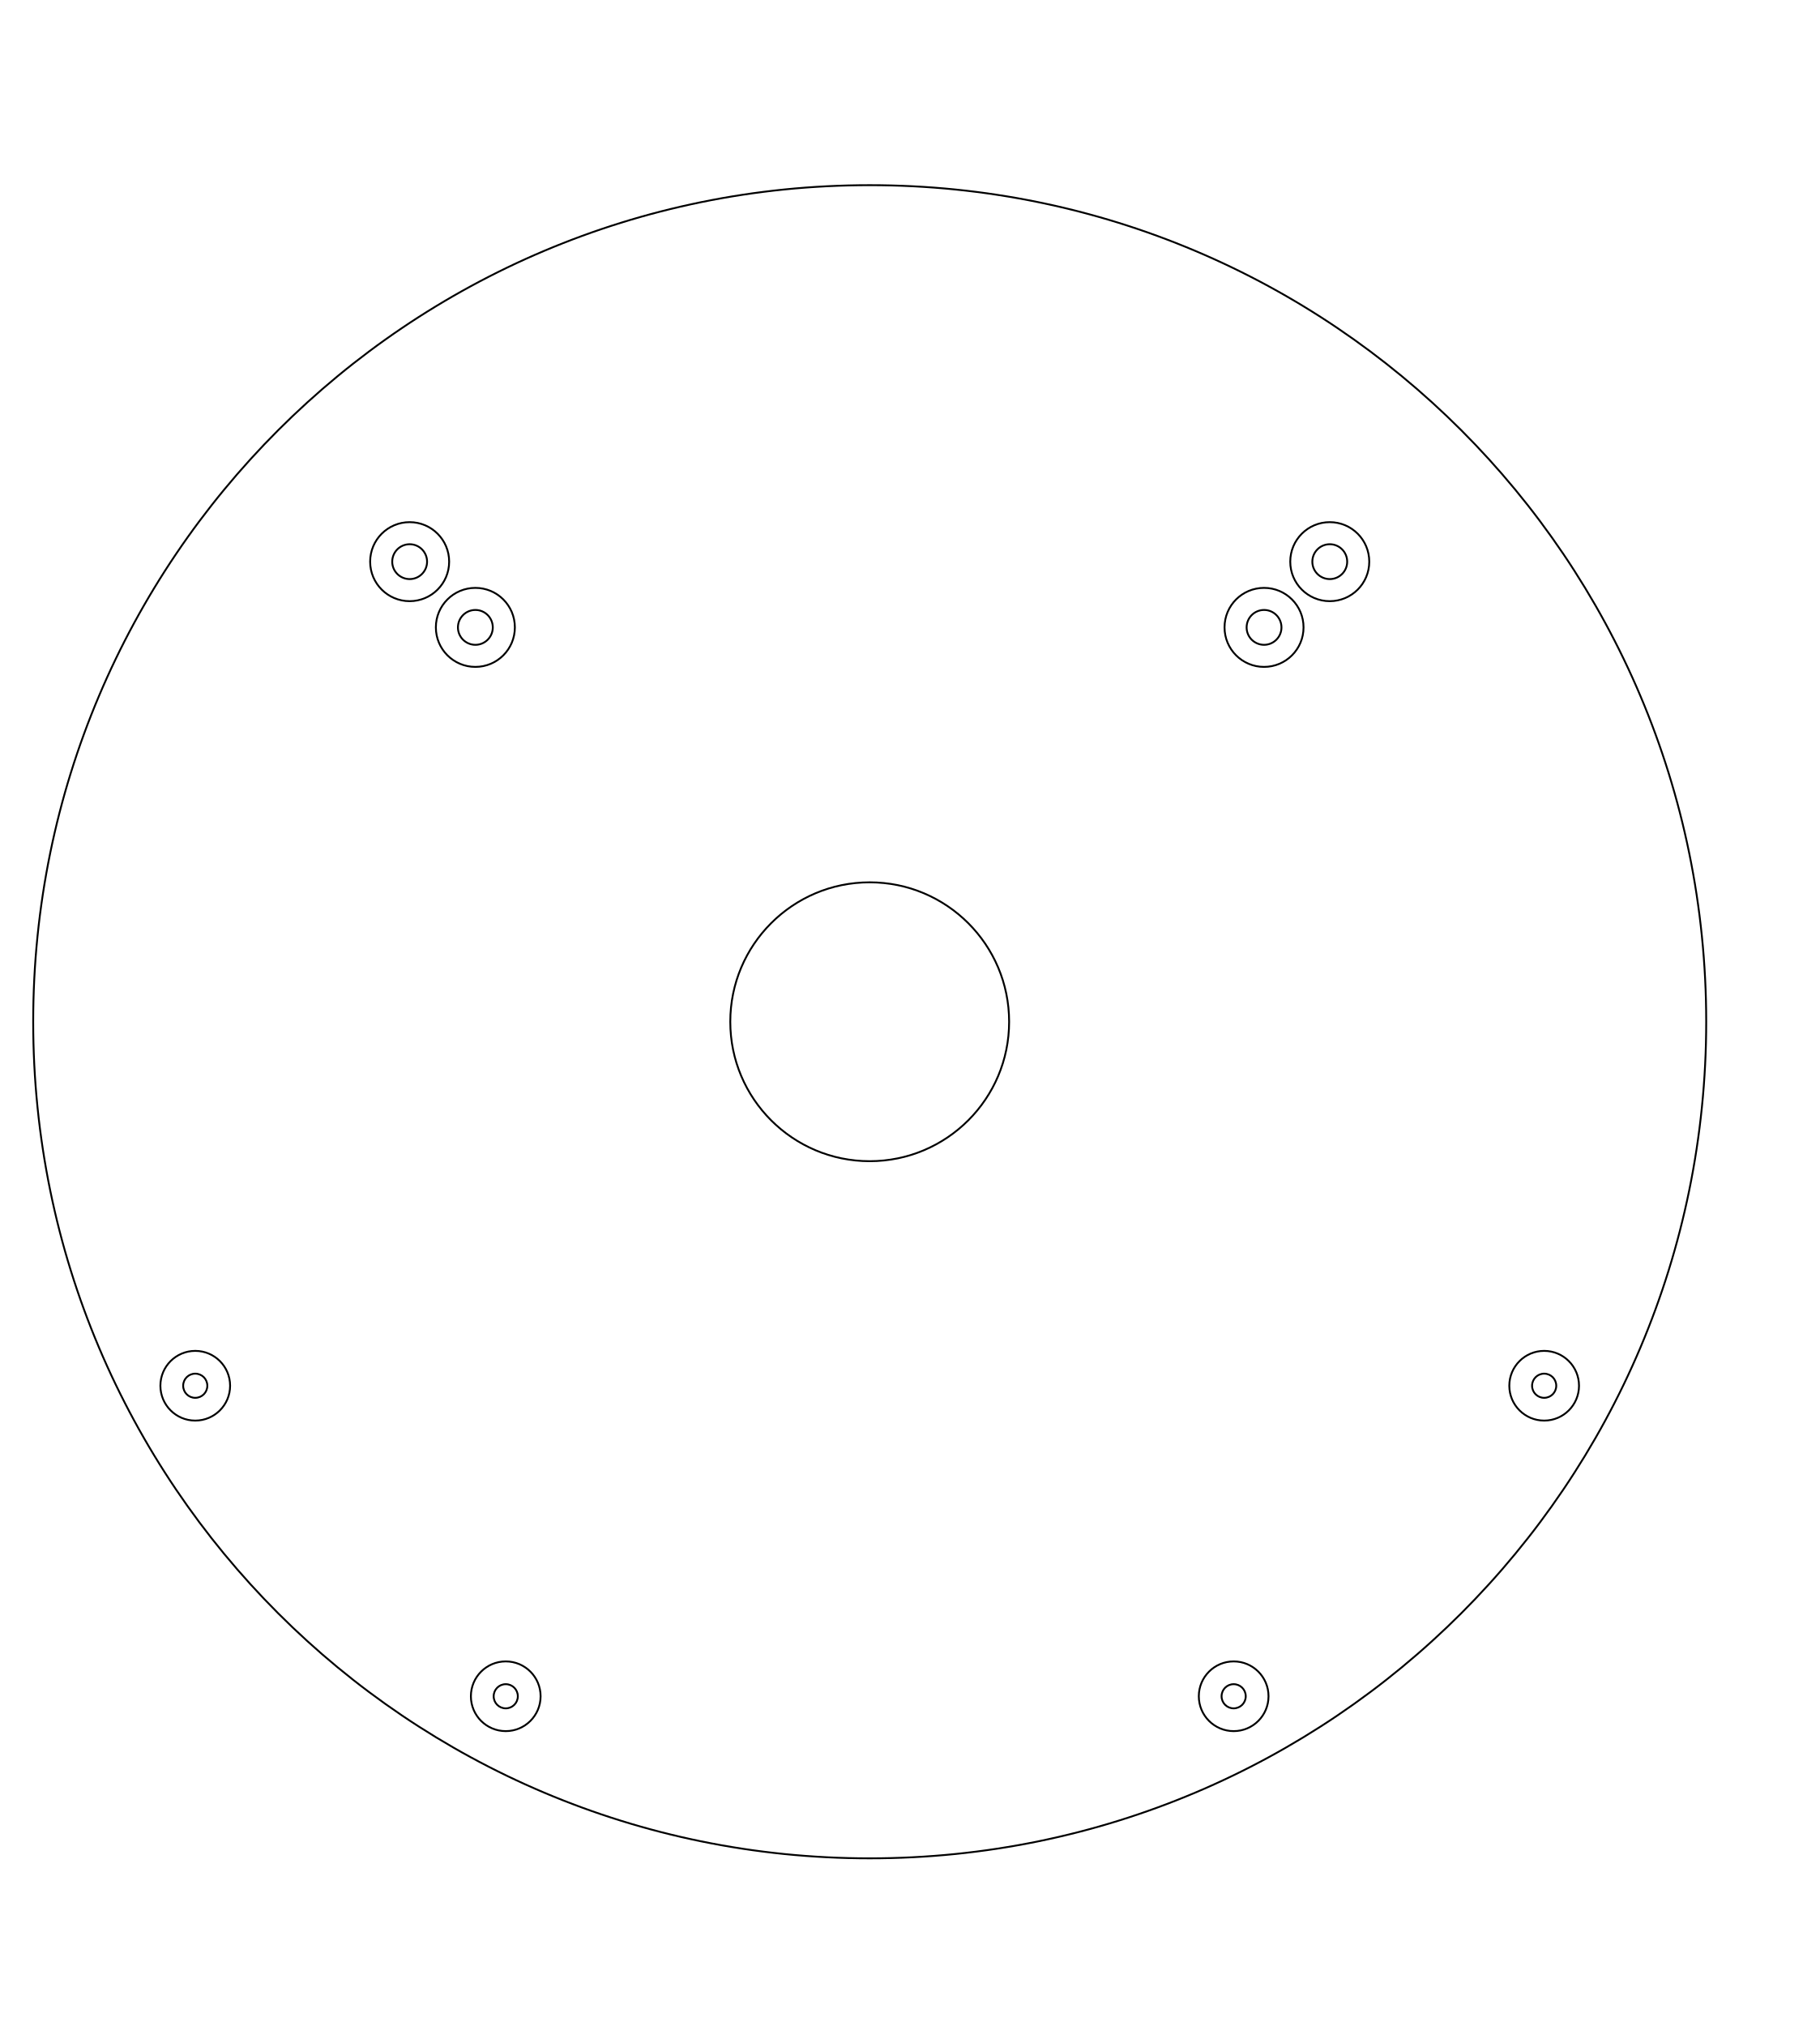
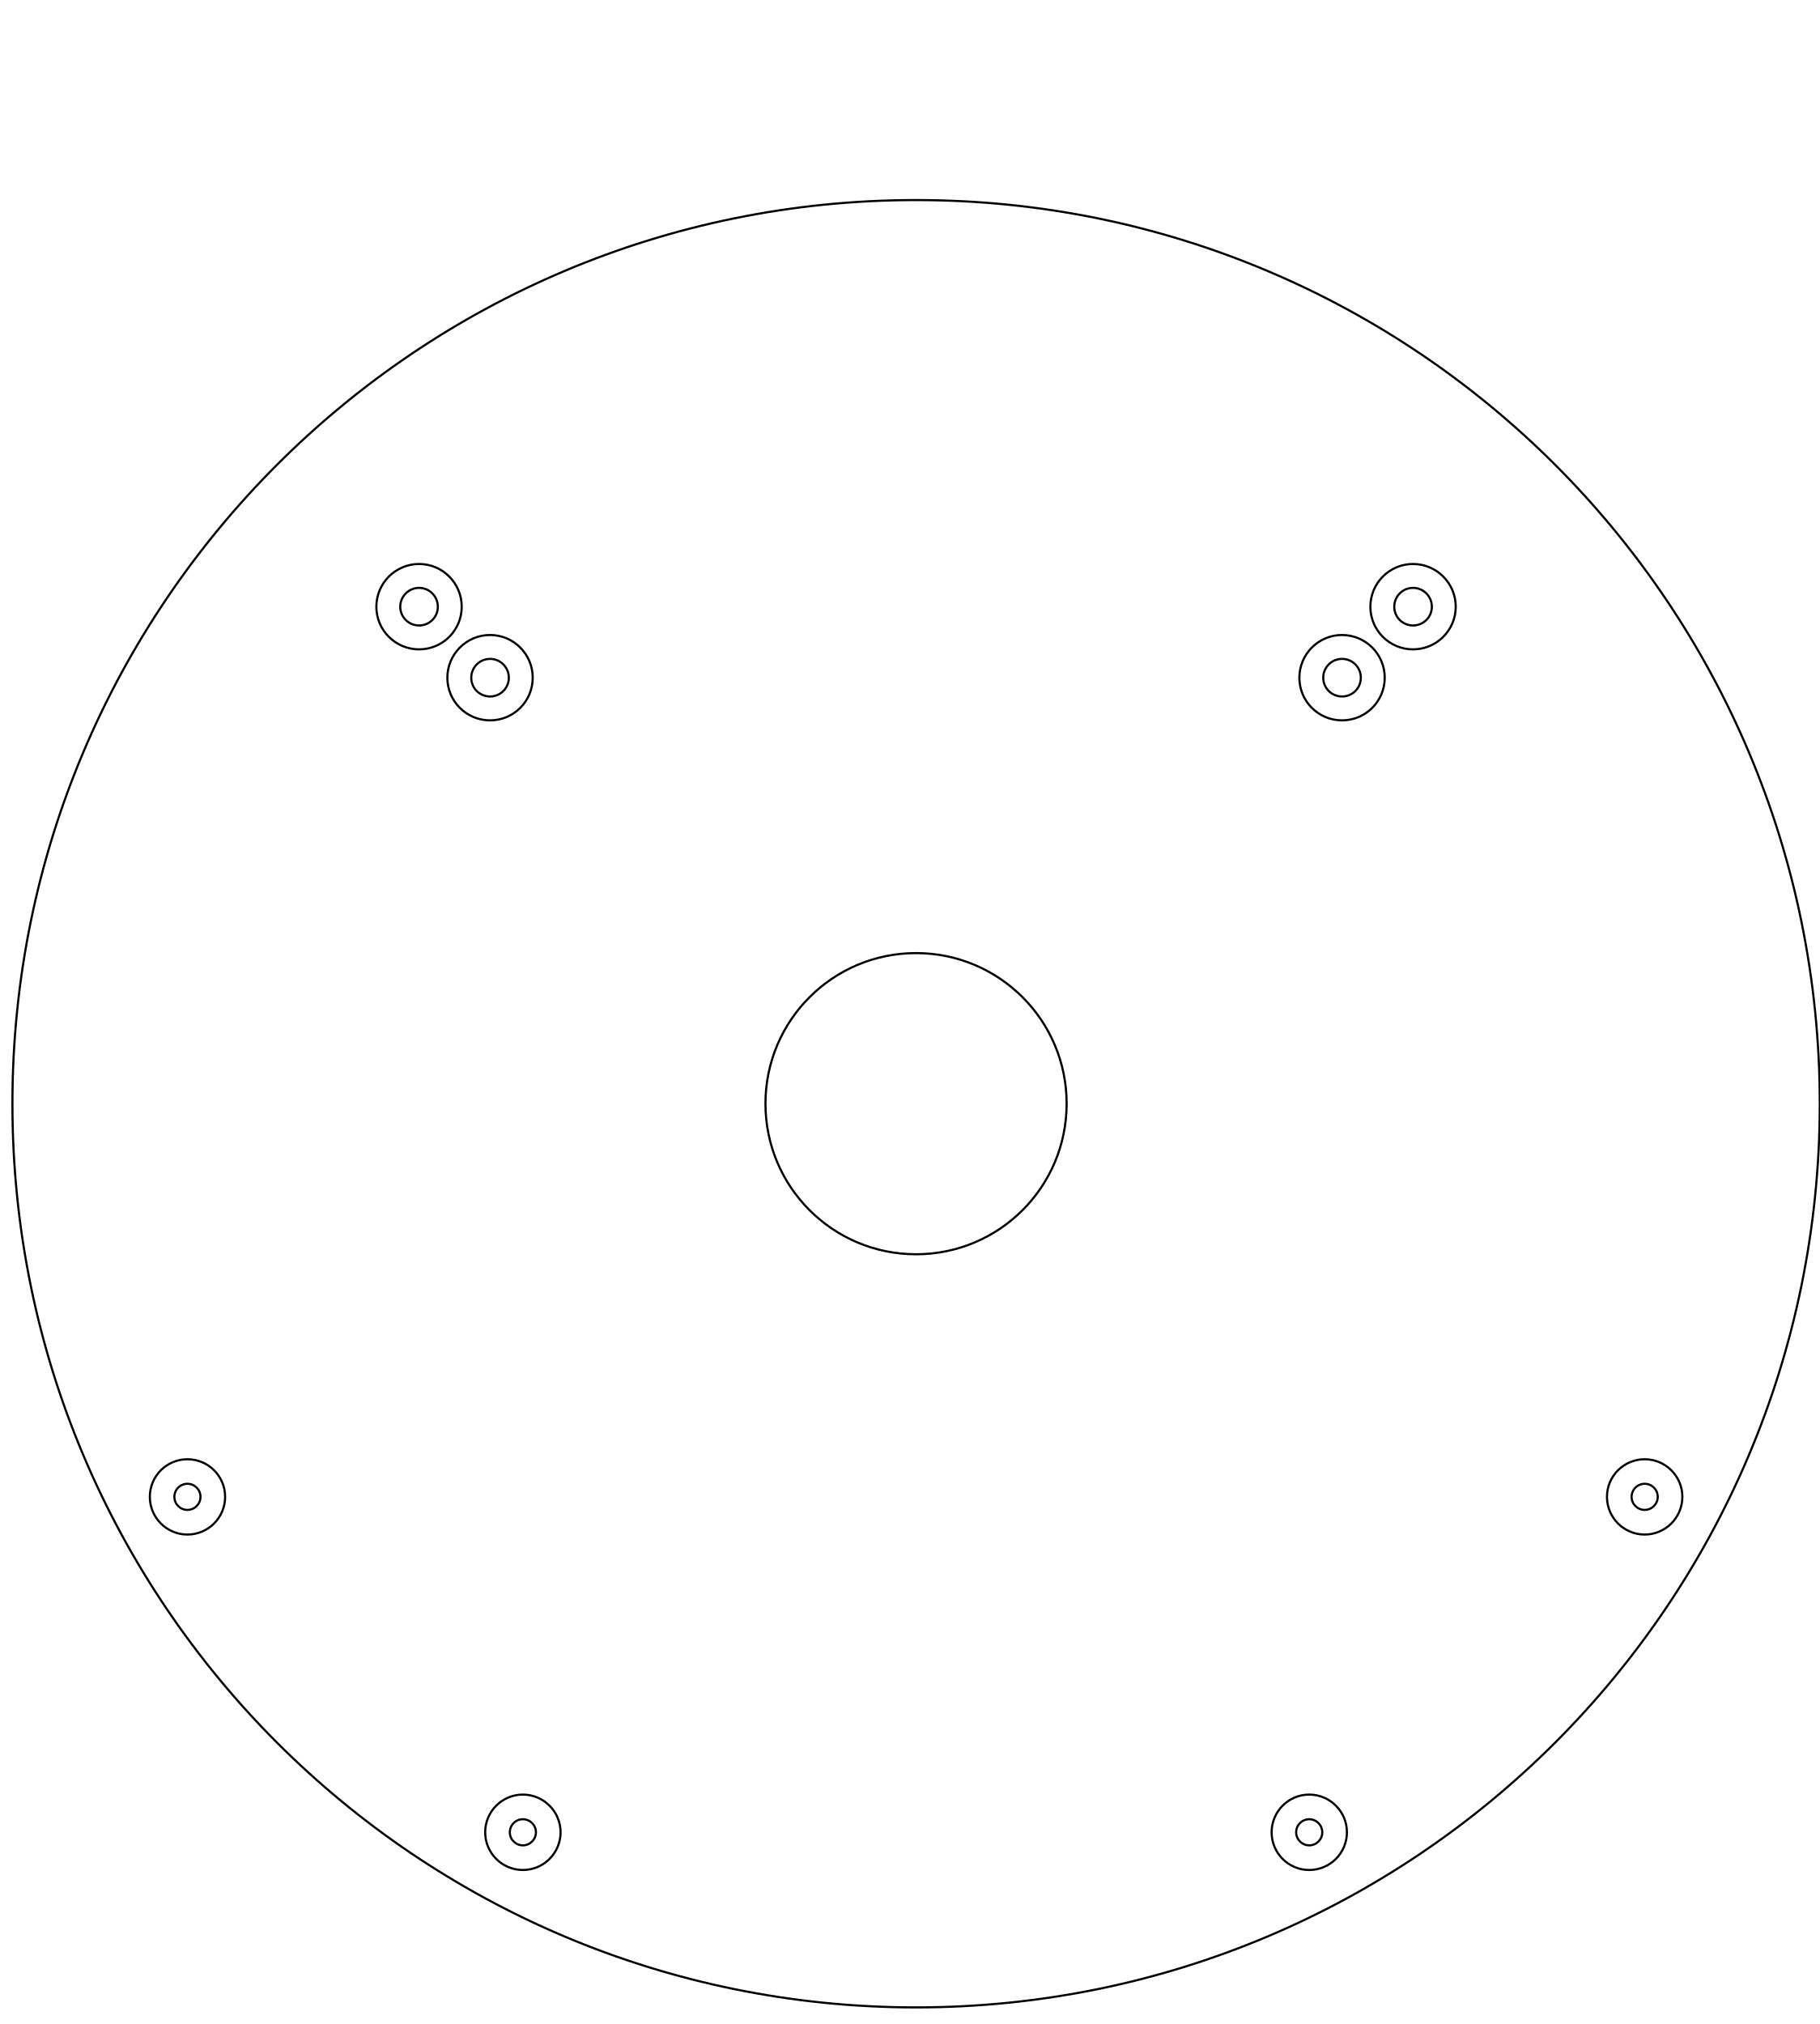
- <svg xmlns="http://www.w3.org/2000/svg" width="1321.71pt" height="1471.22pt">
-   <defs />
-   <g id="layer0">
-     <path id="path0" transform="matrix(90 0 0 90 358.416 505.563)" fill="none" stroke="#000000" stroke-width="0.02" stroke-linecap="butt" stroke-linejoin="miter" stroke-miterlimit="2" d="M0 0.425C2.21209e-08 0.66 0.19 0.85 0.425 0.85C0.66 0.85 0.85 0.66 0.85 0.425C0.85 0.19 0.66 0 0.425 0C0.19 0 2.21209e-08 0.19 0 0.425Z" />
-     <path id="path1" transform="matrix(90 0 0 90 32.1428 179.29)" fill="none" stroke="#000000" stroke-width="0.02" stroke-linecap="butt" stroke-linejoin="miter" stroke-miterlimit="2" d="M0 9C1.4988e-15 13.971 4.029 18 9 18C13.971 18 18 13.971 18 9C18 4.029 13.971 2.22045e-16 9 0C4.029 -2.22045e-16 1.4988e-15 4.029 0 9Z" />
-     <path id="path2" transform="matrix(90 0 0 90 707.143 854.29)" fill="none" stroke="#000000" stroke-width="0.02" stroke-linecap="butt" stroke-linejoin="miter" stroke-miterlimit="2" d="M0 1.5C3.49156e-08 2.328 0.672 3 1.5 3C2.328 3 3 2.328 3 1.5C3 0.672 2.328 0 1.5 0C0.672 0 3.49156e-08 0.672 0 1.5Z" />
-     <path id="path3" transform="matrix(90 0 0 90 1185.73 569.203)" fill="none" stroke="#000000" stroke-width="0.02" stroke-linecap="butt" stroke-linejoin="miter" stroke-miterlimit="2" d="M0 0.425C1.97855e-08 0.66 0.19 0.85 0.425 0.85C0.66 0.85 0.85 0.66 0.85 0.425C0.85 0.19 0.66 0 0.425 0C0.19 0 1.97855e-08 0.19 0 0.425Z" />
-     <path id="path4" transform="matrix(90 0 0 90 1461.48 1307.96)" fill="none" stroke="#000000" stroke-width="0.02" stroke-linecap="butt" stroke-linejoin="miter" stroke-miterlimit="2" d="M0 0.375C-3.55271e-15 0.582 0.168 0.75 0.375 0.75C0.582 0.75 0.75 0.582 0.75 0.375C0.75 0.168 0.582 0 0.375 0C0.168 0 -3.55271e-15 0.168 0 0.375Z" />
-     <path id="path5" transform="matrix(90 0 0 90 1160.82 1608.62)" fill="none" stroke="#000000" stroke-width="0.02" stroke-linecap="butt" stroke-linejoin="miter" stroke-miterlimit="2" d="M0 0.375C0 0.582 0.168 0.75 0.375 0.75C0.582 0.75 0.75 0.582 0.75 0.375C0.75 0.168 0.582 0 0.375 0C0.168 0 0 0.168 0 0.375Z" />
-     <path id="path6" transform="matrix(90 0 0 90 155.31 1307.96)" fill="none" stroke="#000000" stroke-width="0.02" stroke-linecap="butt" stroke-linejoin="miter" stroke-miterlimit="2" d="M0 0.375C-2.22045e-16 0.582 0.168 0.75 0.375 0.75C0.582 0.75 0.75 0.582 0.75 0.375C0.75 0.168 0.582 0 0.375 0C0.168 0 -2.22045e-16 0.168 0 0.375Z" />
-     <path id="path7" transform="matrix(90 0 0 90 1249.37 505.563)" fill="none" stroke="#000000" stroke-width="0.02" stroke-linecap="butt" stroke-linejoin="miter" stroke-miterlimit="2" d="M0 0.425C-1.77636e-15 0.66 0.19 0.85 0.425 0.85C0.66 0.85 0.85 0.66 0.85 0.425C0.85 0.19 0.66 0 0.425 0C0.19 0 -1.77636e-15 0.19 0 0.425Z" />
-     <path id="path8" transform="matrix(90 0 0 90 422.055 569.203)" fill="none" stroke="#000000" stroke-width="0.02" stroke-linecap="butt" stroke-linejoin="miter" stroke-miterlimit="2" d="M0 0.425C0 0.66 0.19 0.85 0.425 0.85C0.66 0.85 0.85 0.66 0.85 0.425C0.85 0.19 0.66 0 0.425 0C0.19 0 0 0.19 0 0.425Z" />
-     <path id="path9" transform="matrix(90 0 0 90 455.97 1608.62)" fill="none" stroke="#000000" stroke-width="0.02" stroke-linecap="butt" stroke-linejoin="miter" stroke-miterlimit="2" d="M0 0.375C0 0.582 0.168 0.75 0.375 0.75C0.582 0.75 0.75 0.582 0.75 0.375C0.75 0.168 0.582 0 0.375 0C0.168 0 0 0.168 0 0.375Z" />
-     <path id="path10" transform="matrix(90 0 0 90 379.791 526.938)" fill="none" stroke="#000000" stroke-width="0.02" stroke-linecap="butt" stroke-linejoin="miter" stroke-miterlimit="2" d="M0 0.188C1.63303e-08 0.291 0.084 0.375 0.188 0.375C0.291 0.375 0.375 0.291 0.375 0.188C0.375 0.084 0.291 0 0.188 0C0.084 0 1.63303e-08 0.084 0 0.188Z" />
-     <path id="path11" transform="matrix(90 0 0 90 1270.75 526.938)" fill="none" stroke="#000000" stroke-width="0.02" stroke-linecap="butt" stroke-linejoin="miter" stroke-miterlimit="2" d="M0 0.188C0 0.291 0.084 0.375 0.188 0.375C0.291 0.375 0.375 0.291 0.375 0.188C0.375 0.084 0.291 0 0.188 0C0.084 0 0 0.084 0 0.188Z" />
-     <path id="path12" transform="matrix(90 0 0 90 1207.11 590.578)" fill="none" stroke="#000000" stroke-width="0.02" stroke-linecap="butt" stroke-linejoin="miter" stroke-miterlimit="2" d="M0 0.188C1.77636e-15 0.291 0.084 0.375 0.188 0.375C0.291 0.375 0.375 0.291 0.375 0.188C0.375 0.084 0.291 0 0.188 0C0.084 0 1.77636e-15 0.084 0 0.188Z" />
-     <path id="path13" transform="matrix(90 0 0 90 443.43 590.578)" fill="none" stroke="#000000" stroke-width="0.02" stroke-linecap="butt" stroke-linejoin="miter" stroke-miterlimit="2" d="M0 0.188C0 0.291 0.084 0.375 0.188 0.375C0.291 0.375 0.375 0.291 0.375 0.188C0.375 0.084 0.291 0 0.188 0C0.084 0 0 0.084 0 0.188Z" />
-     <path id="path14" transform="matrix(90 0 0 90 1483.53 1330.01)" fill="none" stroke="#000000" stroke-width="0.02" stroke-linecap="butt" stroke-linejoin="miter" stroke-miterlimit="2" d="M0 0.13C0 0.202 0.058 0.26 0.13 0.26C0.202 0.26 0.26 0.202 0.26 0.13C0.26 0.058 0.202 0 0.13 0C0.058 0 0 0.058 0 0.13Z" />
-     <path id="path15" transform="matrix(90 0 0 90 177.36 1330.01)" fill="none" stroke="#000000" stroke-width="0.02" stroke-linecap="butt" stroke-linejoin="miter" stroke-miterlimit="2" d="M0 0.13C3.02602e-09 0.202 0.058 0.26 0.13 0.26C0.202 0.26 0.26 0.202 0.26 0.13C0.26 0.058 0.202 0 0.13 0C0.058 0 3.02602e-09 0.058 0 0.13Z" />
-     <path id="path16" transform="matrix(90 0 0 90 1182.87 1630.67)" fill="none" stroke="#000000" stroke-width="0.02" stroke-linecap="butt" stroke-linejoin="miter" stroke-miterlimit="2" d="M0 0.13C0 0.202 0.058 0.26 0.13 0.26C0.202 0.26 0.26 0.202 0.26 0.13C0.26 0.058 0.202 0 0.13 0C0.058 0 0 0.058 0 0.13Z" />
-     <path id="path17" transform="matrix(90 0 0 90 478.02 1630.67)" fill="none" stroke="#000000" stroke-width="0.02" stroke-linecap="butt" stroke-linejoin="miter" stroke-miterlimit="2" d="M0 0.13C-8.88178e-16 0.202 0.058 0.26 0.13 0.26C0.202 0.26 0.26 0.202 0.26 0.13C0.26 0.058 0.202 0 0.13 0C0.058 0 -8.88178e-16 0.058 0 0.13Z" />
-   </g>
+ <svg xmlns="http://www.w3.org/2000/svg" width="16.991in" height="18.898in" viewBox="0 0 16.991 18.898">
+   <path id="path0" stroke="black" fill="none" stroke-width="0.02" d="M3.514 5.665 C3.514 5.885 3.693 6.063 3.913 6.063 C4.133 6.063 4.311 5.885 4.311 5.665 C4.311 5.445 4.133 5.266 3.913 5.266 C3.693 5.266 3.514 5.445 3.514 5.665 Z" />
+   <path id="path1" stroke="black" fill="none" stroke-width="0.02" d="M0.116 10.305 C0.116 14.965 3.893 18.743 8.553 18.743 C13.213 18.743 16.991 14.965 16.991 10.305 C16.991 5.645 13.213 1.868 8.553 1.868 C3.893 1.868 0.116 5.645 0.116 10.305 Z" />
+   <path id="path2" stroke="black" fill="none" stroke-width="0.02" d="M7.147 10.305 C7.147 11.082 7.776 11.711 8.553 11.711 C9.33 11.711 9.959 11.082 9.959 10.305 C9.959 9.528 9.33 8.899 8.553 8.899 C7.776 8.899 7.147 9.528 7.147 10.305 Z" />
+   <path id="path3" stroke="black" fill="none" stroke-width="0.02" d="M12.132 6.328 C12.132 6.548 12.31 6.726 12.53 6.726 C12.751 6.726 12.929 6.548 12.929 6.328 C12.929 6.108 12.751 5.929 12.53 5.929 C12.31 5.929 12.132 6.108 12.132 6.328 Z" />
+   <path id="path4" stroke="black" fill="none" stroke-width="0.02" d="M15.004 13.976 C15.004 14.17 15.162 14.328 15.356 14.328 C15.55 14.328 15.708 14.17 15.708 13.976 C15.708 13.782 15.55 13.625 15.356 13.625 C15.162 13.625 15.004 13.782 15.004 13.976 Z" />
+   <path id="path5" stroke="black" fill="none" stroke-width="0.02" d="M11.873 17.108 C11.873 17.302 12.03 17.46 12.224 17.46 C12.418 17.46 12.576 17.302 12.576 17.108 C12.576 16.914 12.418 16.756 12.224 16.756 C12.03 16.756 11.873 16.914 11.873 17.108 Z" />
+   <path id="path6" stroke="black" fill="none" stroke-width="0.02" d="M1.399 13.976 C1.399 14.17 1.556 14.328 1.75 14.328 C1.944 14.328 2.102 14.17 2.102 13.976 C2.102 13.782 1.944 13.625 1.75 13.625 C1.556 13.625 1.399 13.782 1.399 13.976 Z" />
+   <path id="path7" stroke="black" fill="none" stroke-width="0.02" d="M12.795 5.665 C12.795 5.885 12.973 6.063 13.193 6.063 C13.413 6.063 13.592 5.885 13.592 5.665 C13.592 5.445 13.413 5.266 13.193 5.266 C12.973 5.266 12.795 5.445 12.795 5.665 Z" />
+   <path id="path8" stroke="black" fill="none" stroke-width="0.02" d="M4.177 6.328 C4.177 6.548 4.355 6.726 4.576 6.726 C4.796 6.726 4.974 6.548 4.974 6.328 C4.974 6.108 4.796 5.929 4.576 5.929 C4.355 5.929 4.177 6.108 4.177 6.328 Z" />
+   <path id="path9" stroke="black" fill="none" stroke-width="0.02" d="M4.53 17.108 C4.53 17.302 4.688 17.46 4.882 17.46 C5.076 17.46 5.234 17.302 5.234 17.108 C5.234 16.914 5.076 16.756 4.882 16.756 C4.688 16.756 4.53 16.914 4.53 17.108 Z" />
+   <path id="path10" stroke="black" fill="none" stroke-width="0.02" d="M3.737 5.665 C3.737 5.762 3.816 5.84 3.913 5.84 C4.01 5.84 4.088 5.762 4.088 5.665 C4.088 5.568 4.01 5.489 3.913 5.489 C3.816 5.489 3.737 5.568 3.737 5.665 Z" />
+   <path id="path11" stroke="black" fill="none" stroke-width="0.02" d="M13.018 5.665 C13.018 5.762 13.096 5.84 13.193 5.84 C13.291 5.84 13.369 5.762 13.369 5.665 C13.369 5.568 13.291 5.489 13.193 5.489 C13.096 5.489 13.018 5.568 13.018 5.665 Z" />
+   <path id="path12" stroke="black" fill="none" stroke-width="0.02" d="M12.355 6.328 C12.355 6.425 12.433 6.503 12.531 6.503 C12.628 6.503 12.706 6.425 12.706 6.328 C12.706 6.231 12.628 6.152 12.531 6.152 C12.433 6.152 12.355 6.231 12.355 6.328 Z" />
+   <path id="path13" stroke="black" fill="none" stroke-width="0.02" d="M4.4 6.328 C4.4 6.425 4.478 6.503 4.576 6.503 C4.673 6.503 4.751 6.425 4.751 6.328 C4.751 6.231 4.673 6.152 4.576 6.152 C4.478 6.152 4.4 6.231 4.4 6.328 Z" />
+   <path id="path14" stroke="black" fill="none" stroke-width="0.02" d="M15.234 13.976 C15.234 14.043 15.289 14.098 15.356 14.098 C15.423 14.098 15.478 14.043 15.478 13.976 C15.478 13.909 15.423 13.854 15.356 13.854 C15.289 13.854 15.234 13.909 15.234 13.976 Z" />
+   <path id="path15" stroke="black" fill="none" stroke-width="0.02" d="M1.628 13.976 C1.628 14.043 1.683 14.098 1.75 14.098 C1.817 14.098 1.872 14.043 1.872 13.976 C1.872 13.909 1.817 13.854 1.75 13.854 C1.683 13.854 1.628 13.909 1.628 13.976 Z" />
+   <path id="path16" stroke="black" fill="none" stroke-width="0.02" d="M12.102 17.108 C12.102 17.175 12.157 17.23 12.224 17.23 C12.291 17.23 12.346 17.175 12.346 17.108 C12.346 17.041 12.291 16.986 12.224 16.986 C12.157 16.986 12.102 17.041 12.102 17.108 Z" />
+   <path id="path17" stroke="black" fill="none" stroke-width="0.02" d="M4.76 17.108 C4.76 17.175 4.815 17.23 4.882 17.23 C4.949 17.23 5.004 17.175 5.004 17.108 C5.004 17.041 4.949 16.986 4.882 16.986 C4.815 16.986 4.76 17.041 4.76 17.108 Z" />
</svg>
